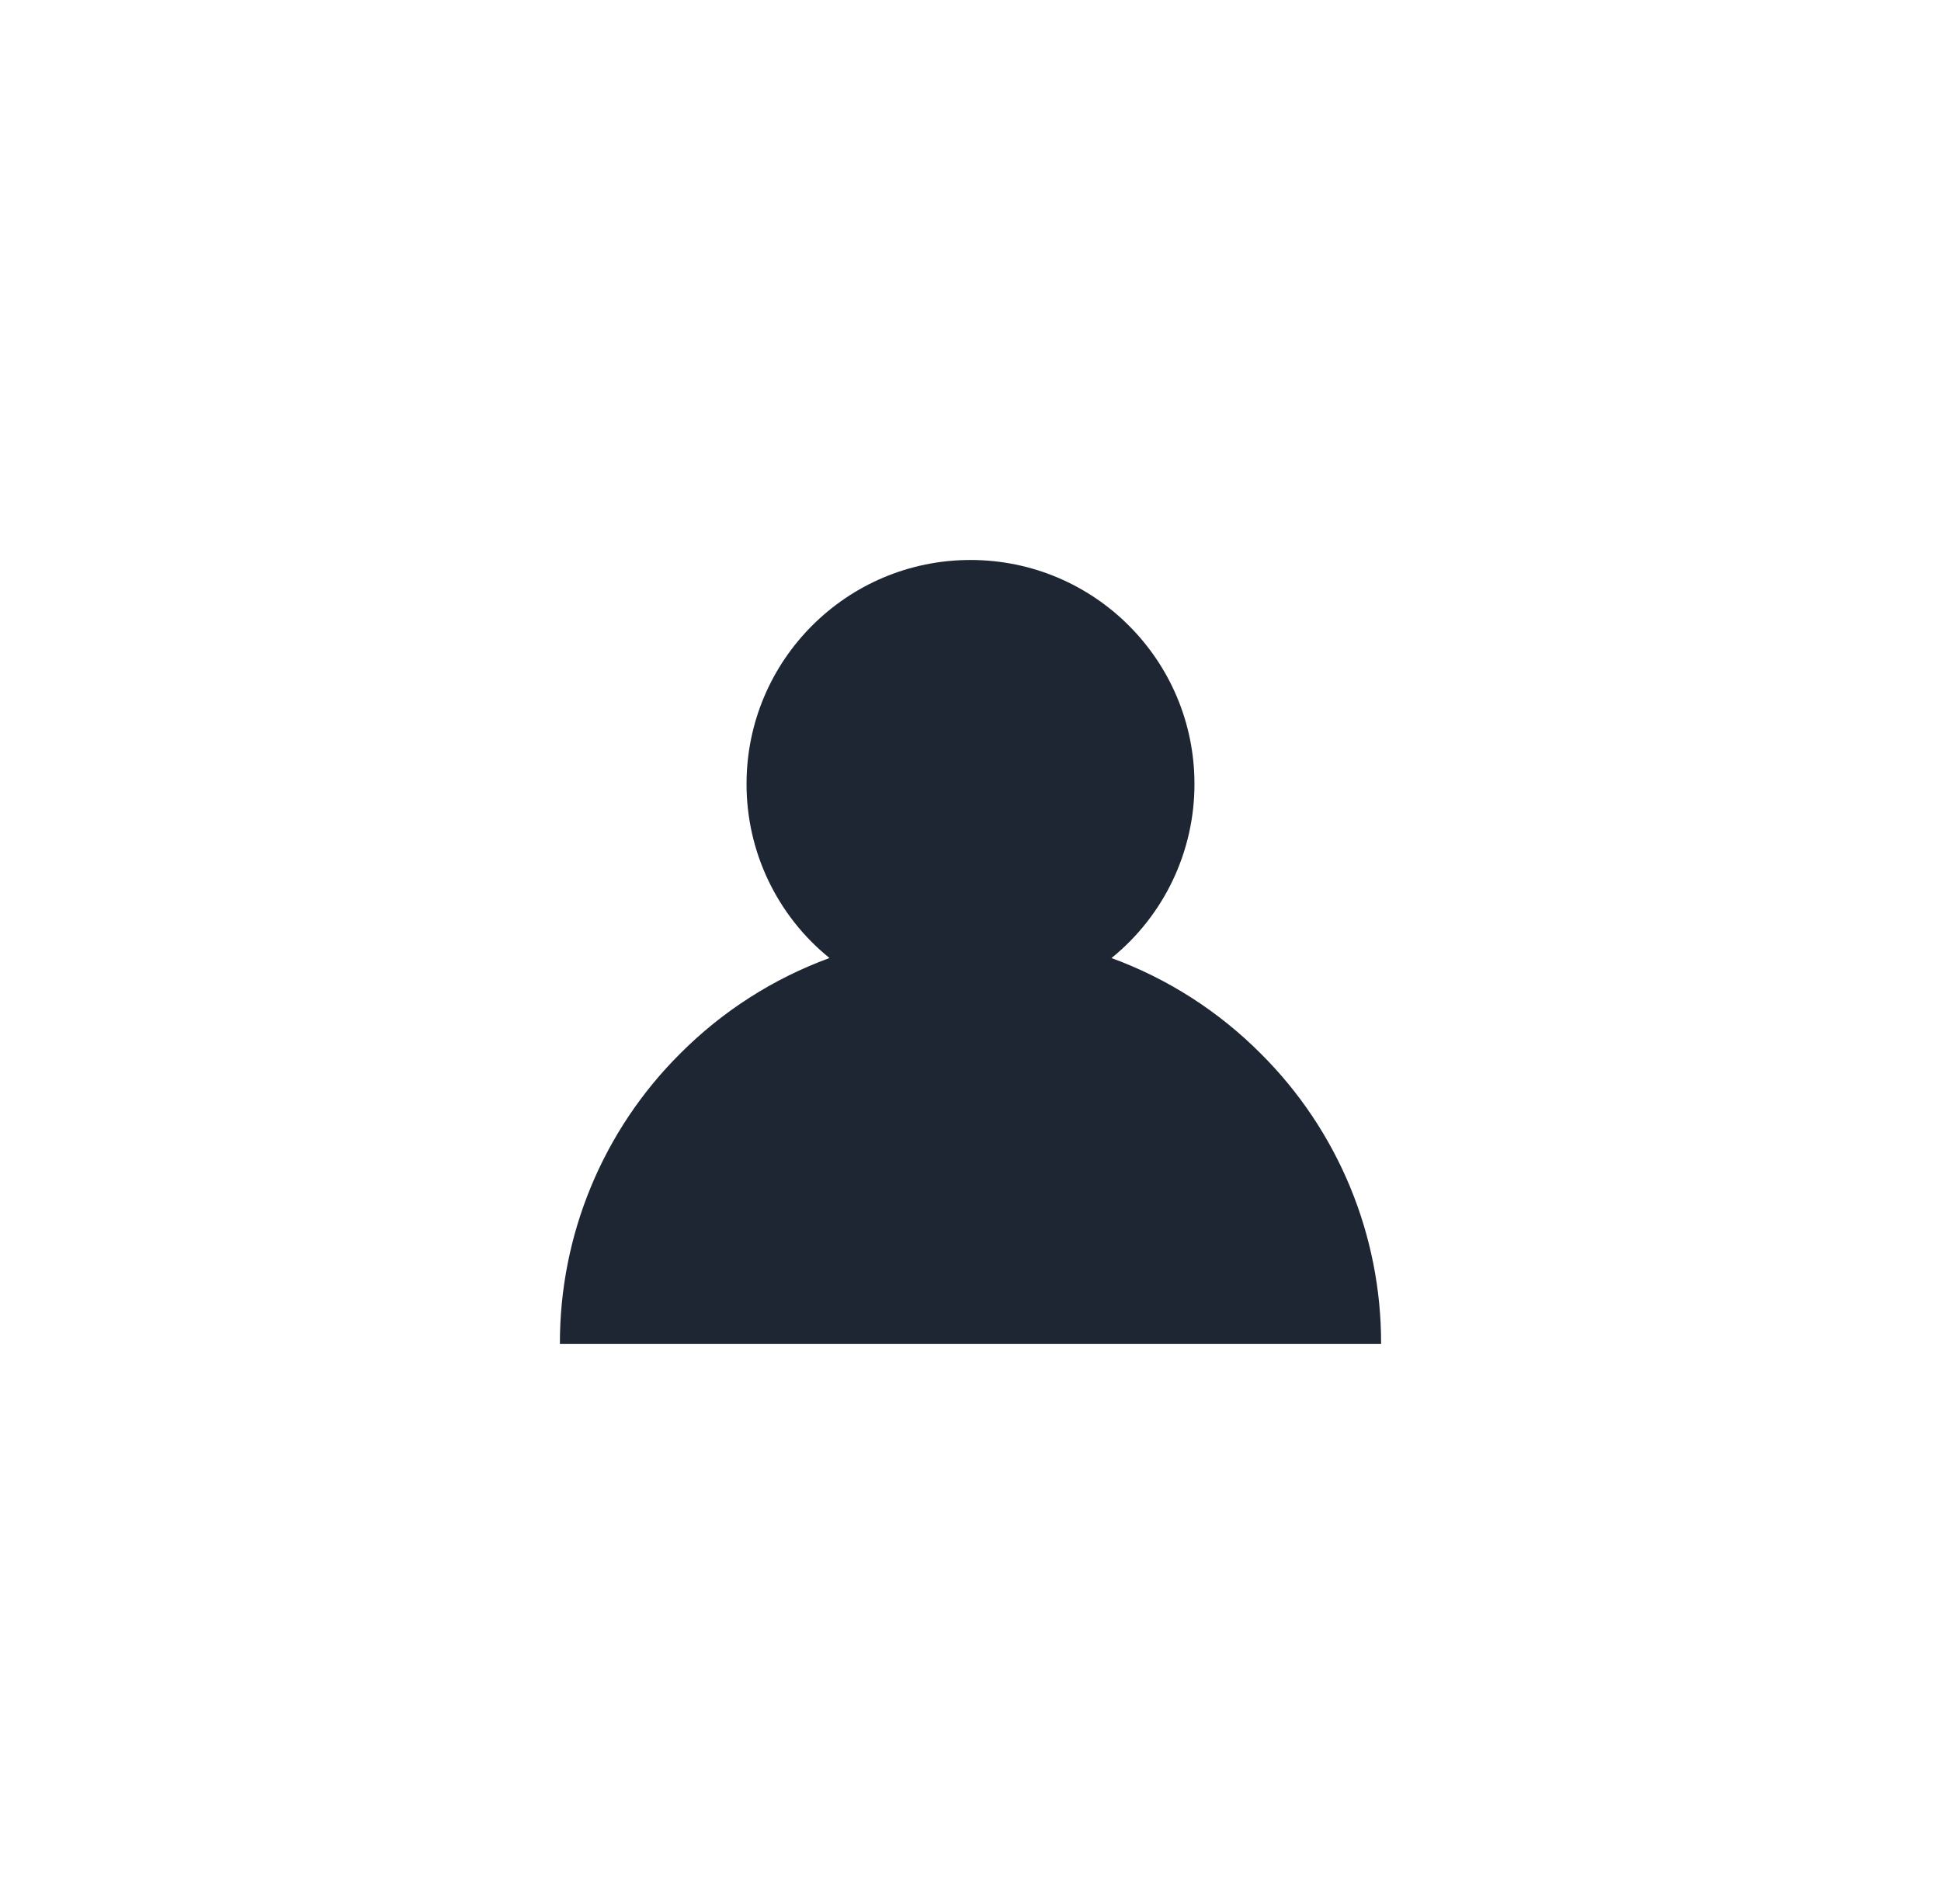
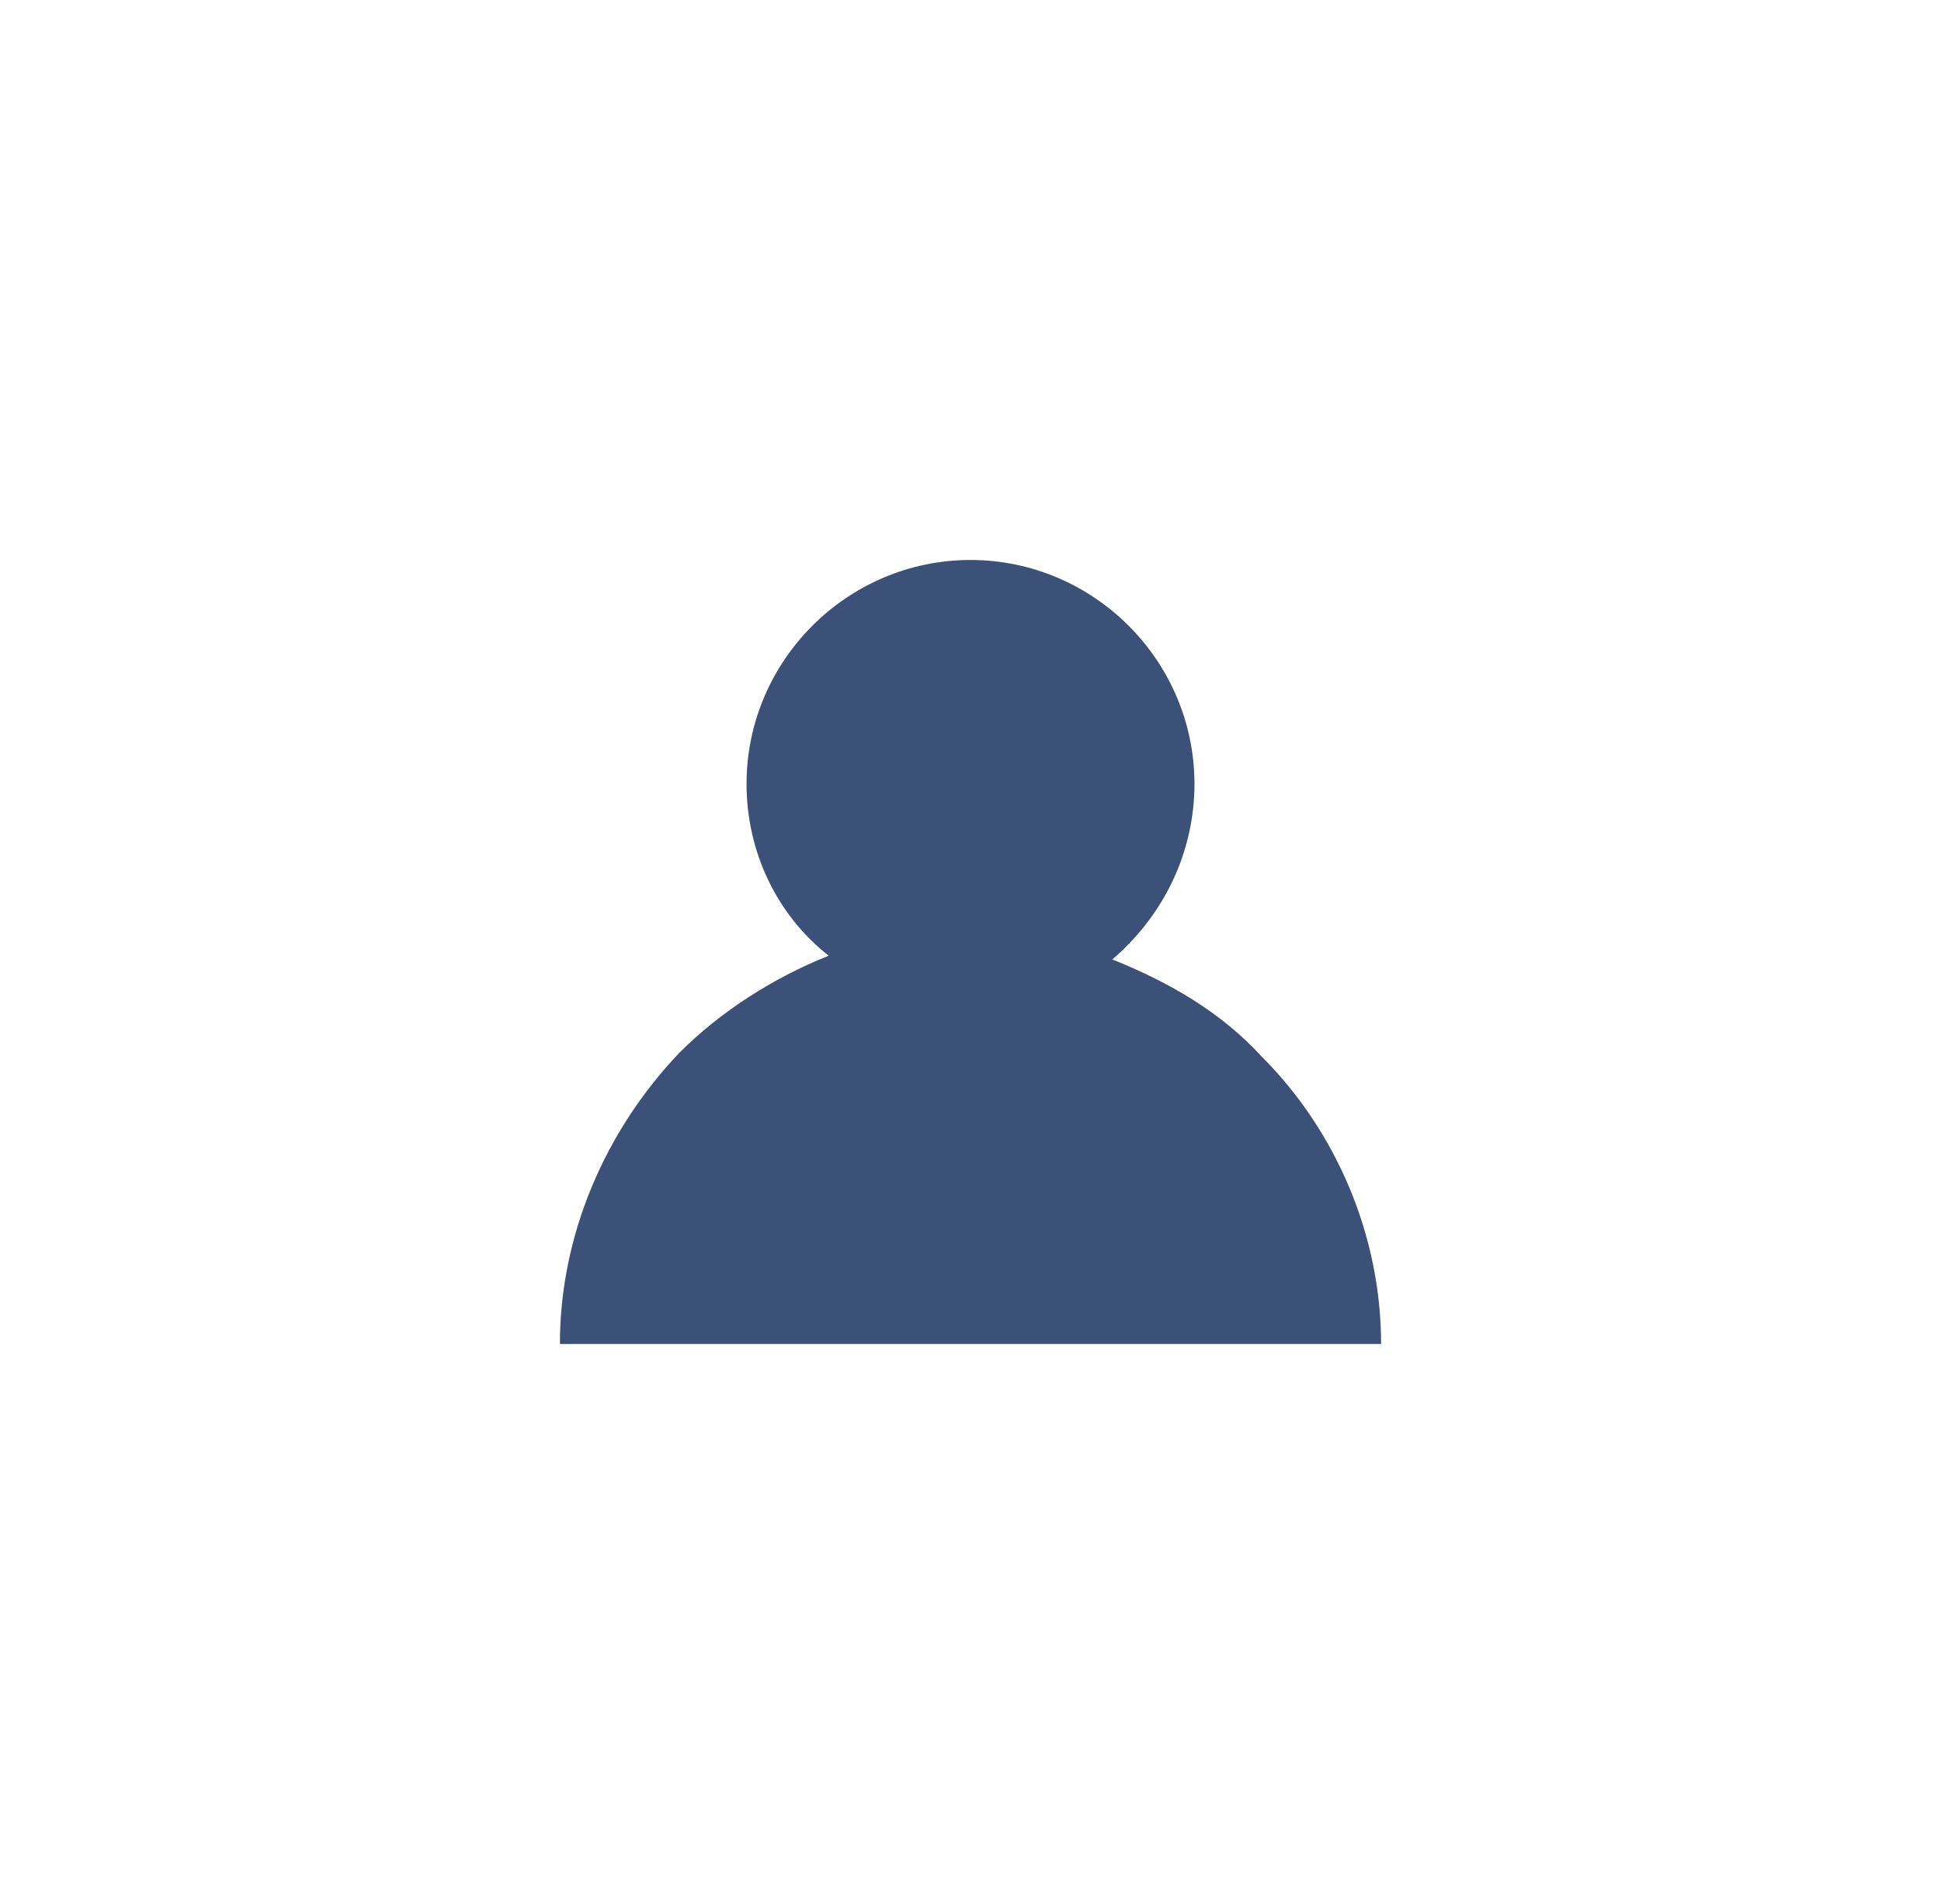
- <svg xmlns="http://www.w3.org/2000/svg" viewBox="0 0 52 51">
-   <g transform="translate(15 15)" data-name="Component 11 – 1">
-     <path transform="translate(933 614)" d="M-911-593h-22a10.928,10.928,0,0,1,3.222-7.778,10.958,10.958,0,0,1,4-2.56A5.989,5.989,0,0,1-928-608a6,6,0,0,1,6-6,6,6,0,0,1,6,6,5.989,5.989,0,0,1-2.223,4.663,10.958,10.958,0,0,1,4,2.56A10.927,10.927,0,0,1-911-593h0Z" fill="#1f2633" data-name="Union 1" />
+ <svg xmlns="http://www.w3.org/2000/svg" version="1.1" id="Layer_1" x="0px" y="0px" viewBox="0 0 52 51" style="enable-background:new 0 0 52 51;" xml:space="preserve">
+   <style type="text/css">
+ 	.st0{fill:#3C5178;}
+ </style>
+   <g transform="translate(15 15)">
+     <path class="st0" d="M22,21H0c0-2.9,1.2-5.7,3.2-7.8c1.1-1.1,2.5-2,4-2.6C5.8,9.5,5,7.8,5,6c0-3.3,2.7-6,6-6s6,2.7,6,6   c0,1.8-0.8,3.5-2.2,4.7c1.5,0.6,2.9,1.4,4,2.6C20.8,15.3,22,18.1,22,21L22,21z" />
  </g>
</svg>
